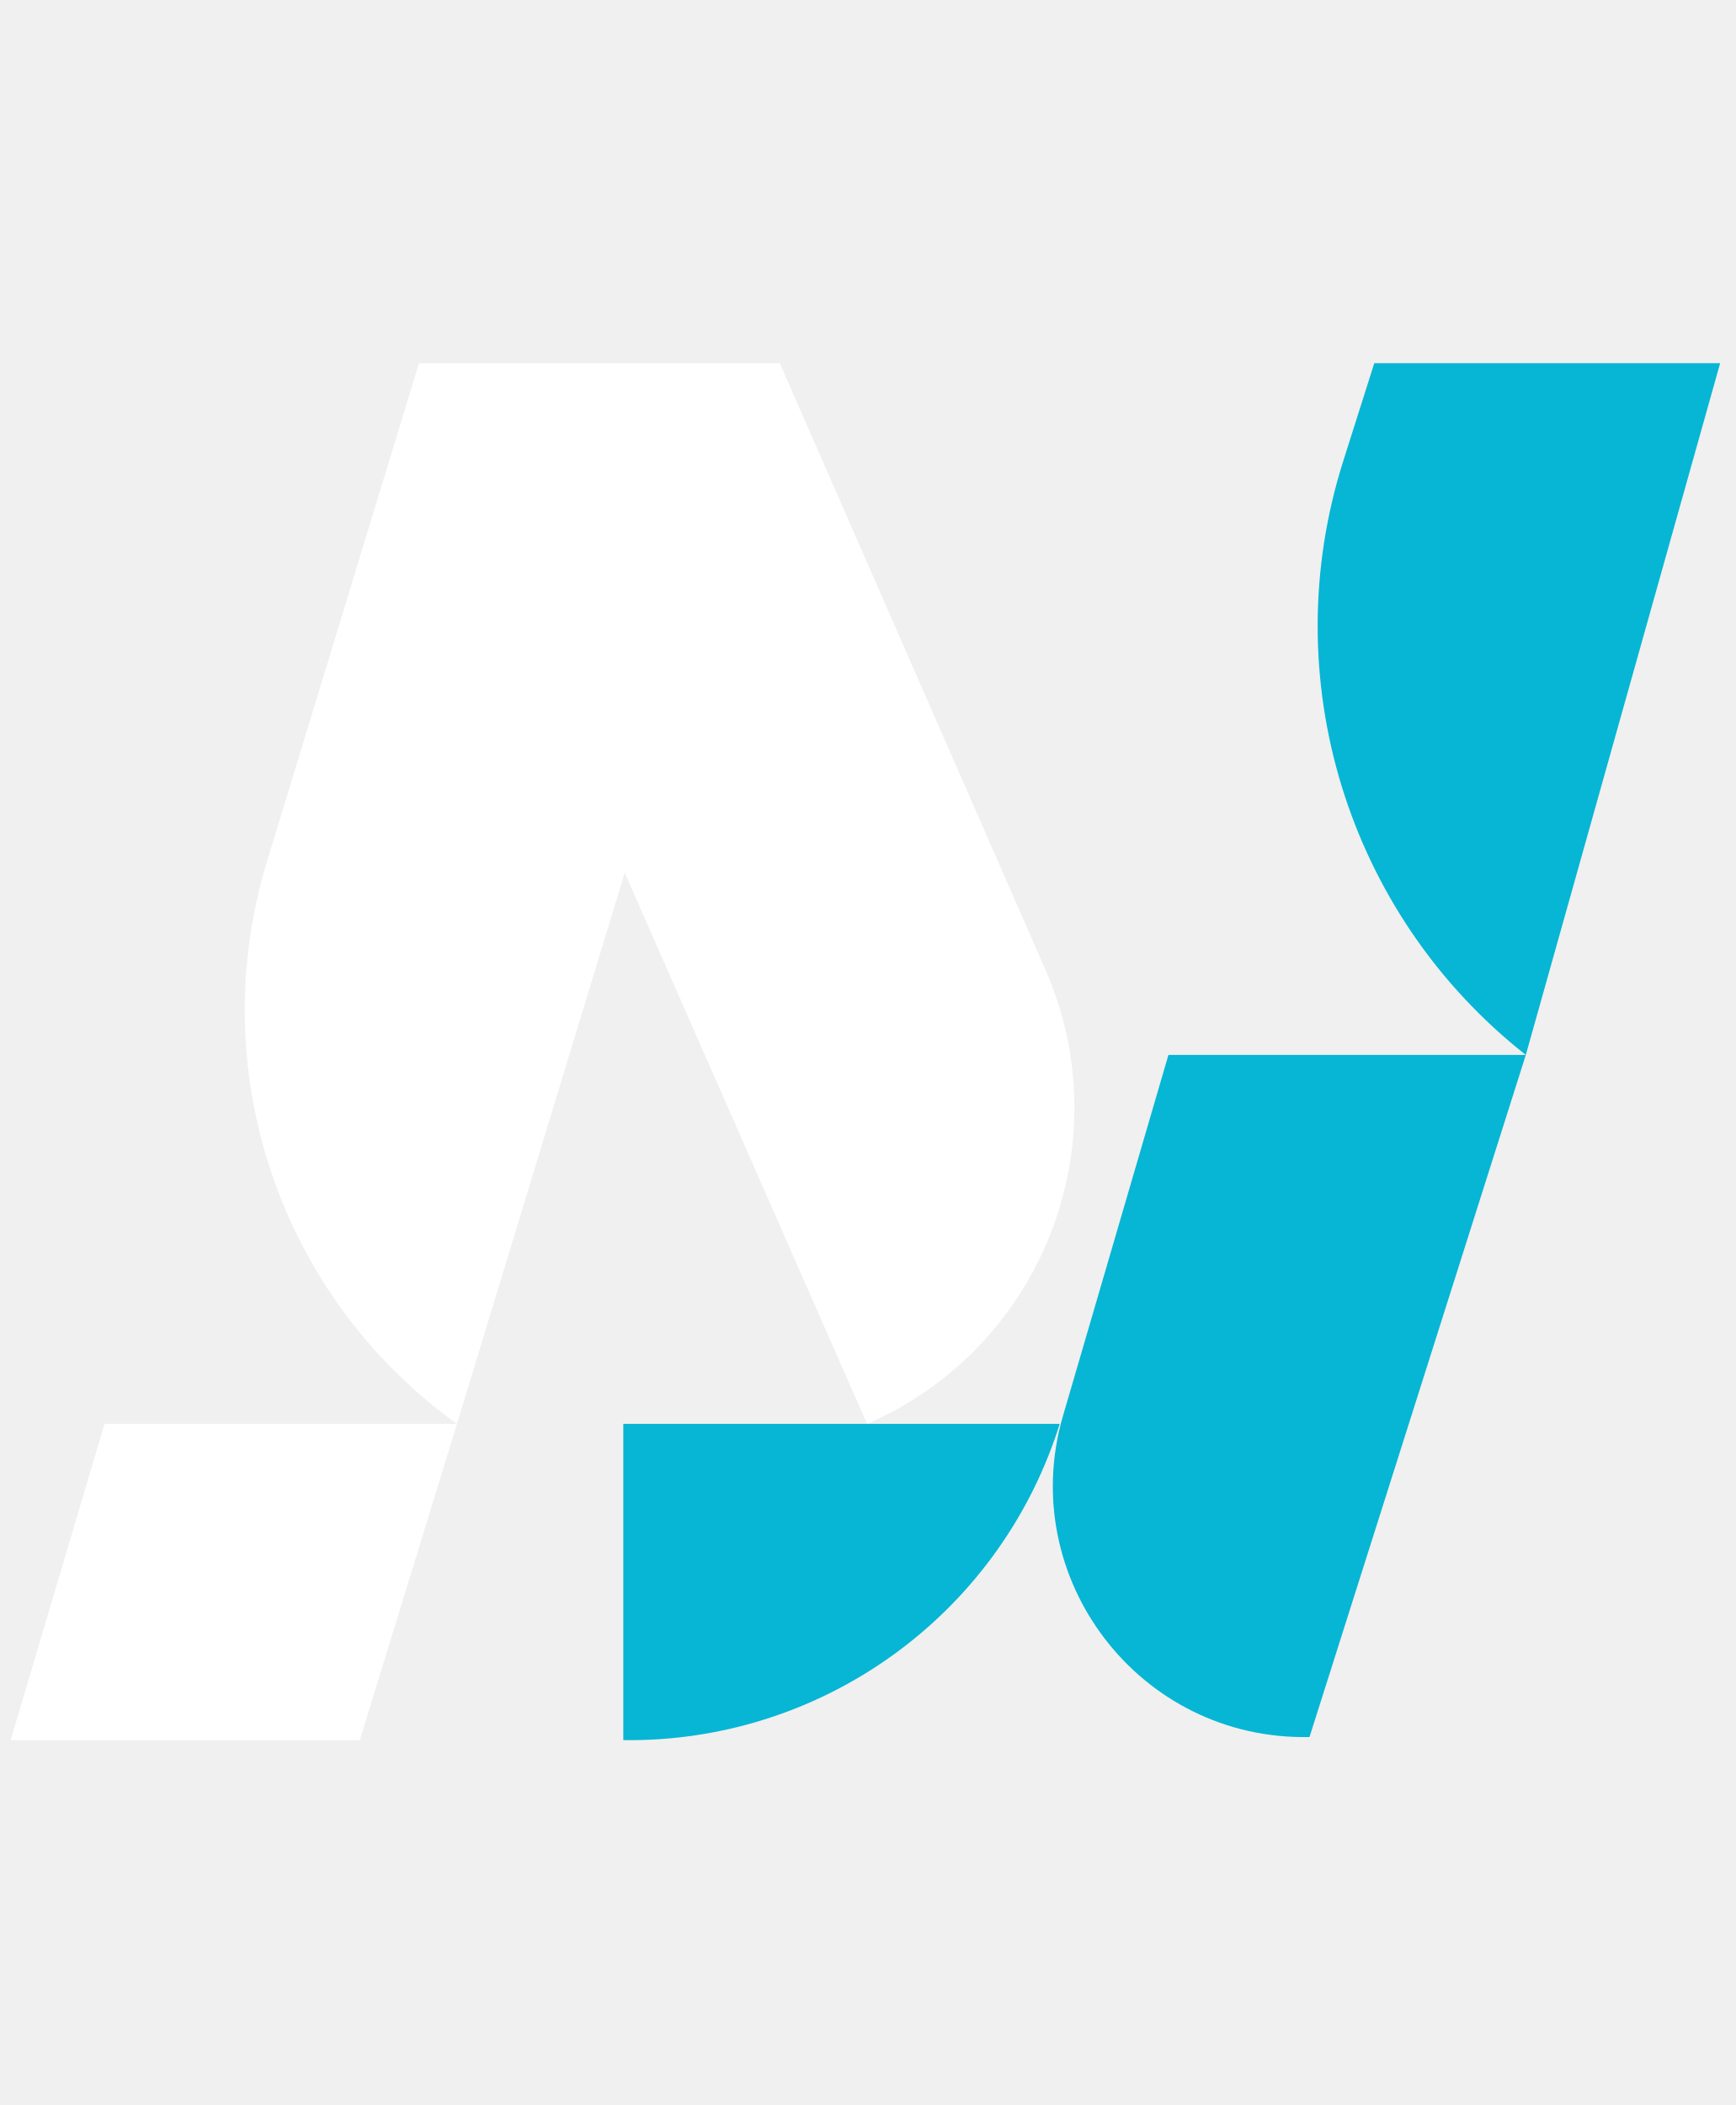
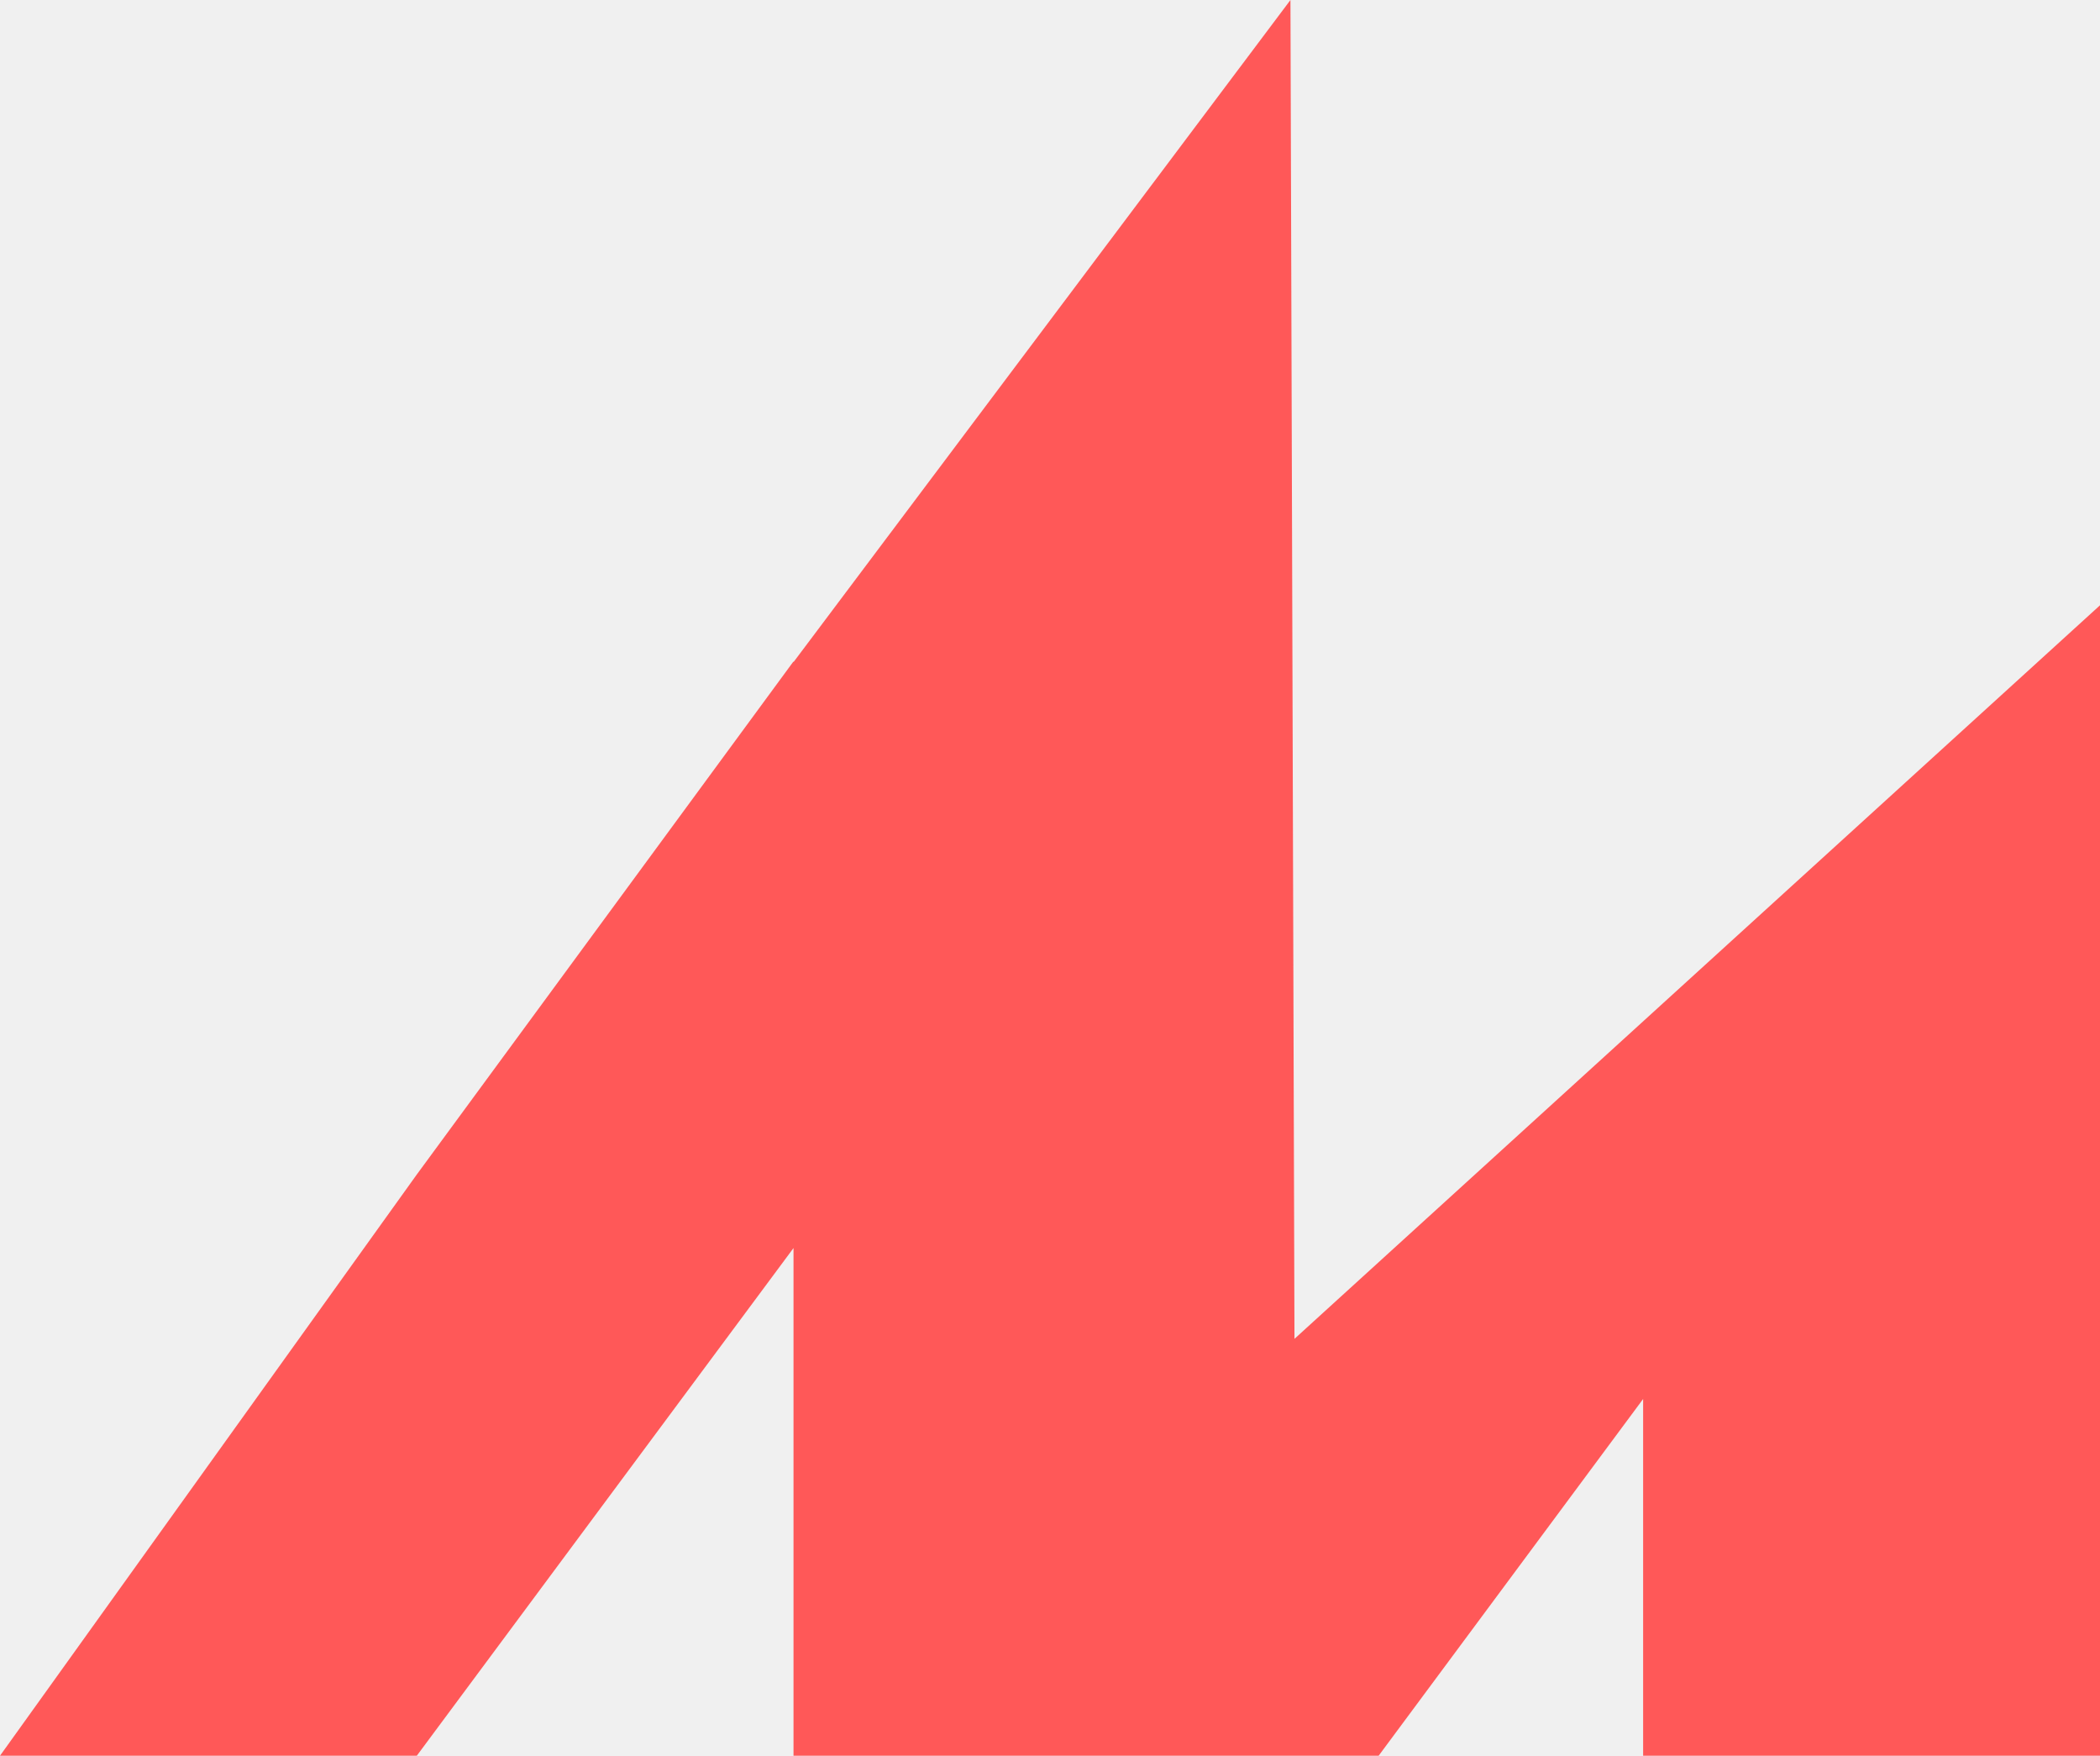
- <svg xmlns="http://www.w3.org/2000/svg" width="527" height="639" viewBox="0 0 527 639" fill="none">
-   <path d="M127.191 110.284L236.733 110.284L138.734 432.241C84.917 393.587 61.714 324.938 81.046 261.561L127.191 110.284Z" fill="white" />
-   <path d="M354.734 320.241L463.234 320.241L397.564 527.296C346.054 528.413 308.297 479.166 322.747 429.712L354.734 320.241Z" fill="#06B6D4" />
-   <path d="M140.234 152.513L236.637 110.281C236.688 110.259 236.746 110.282 236.769 110.333L317.374 294.33C340.606 347.361 316.339 409.177 263.234 432.241L140.234 152.513Z" fill="white" />
-   <path d="M31.734 432.241L138.734 432.241L109.234 528.241L3.234 528.241L31.734 432.241Z" fill="white" />
-   <path d="M417.234 110.241L522.234 110.241L463.234 320.241C409.019 277.552 386.938 205.733 407.805 139.96L417.234 110.241Z" fill="#06B6D4" />
-   <path d="M189.234 528.241L189.234 432.241L321.734 432.241L321.268 433.673C302.714 490.708 249.205 529.033 189.234 528.241Z" fill="#06B6D4" />
+ <svg xmlns="http://www.w3.org/2000/svg" width="262" height="219" viewBox="0 0 262 219" fill="none">
+   <path d="M52 219H0L52 146.5L96.062 86.5L99 82.5V82.587L161 0L161.5 167L262 75.5V219H205V174.5L172 219H99V155.674L52 219Z" fill="#FF5858" />
</svg>
